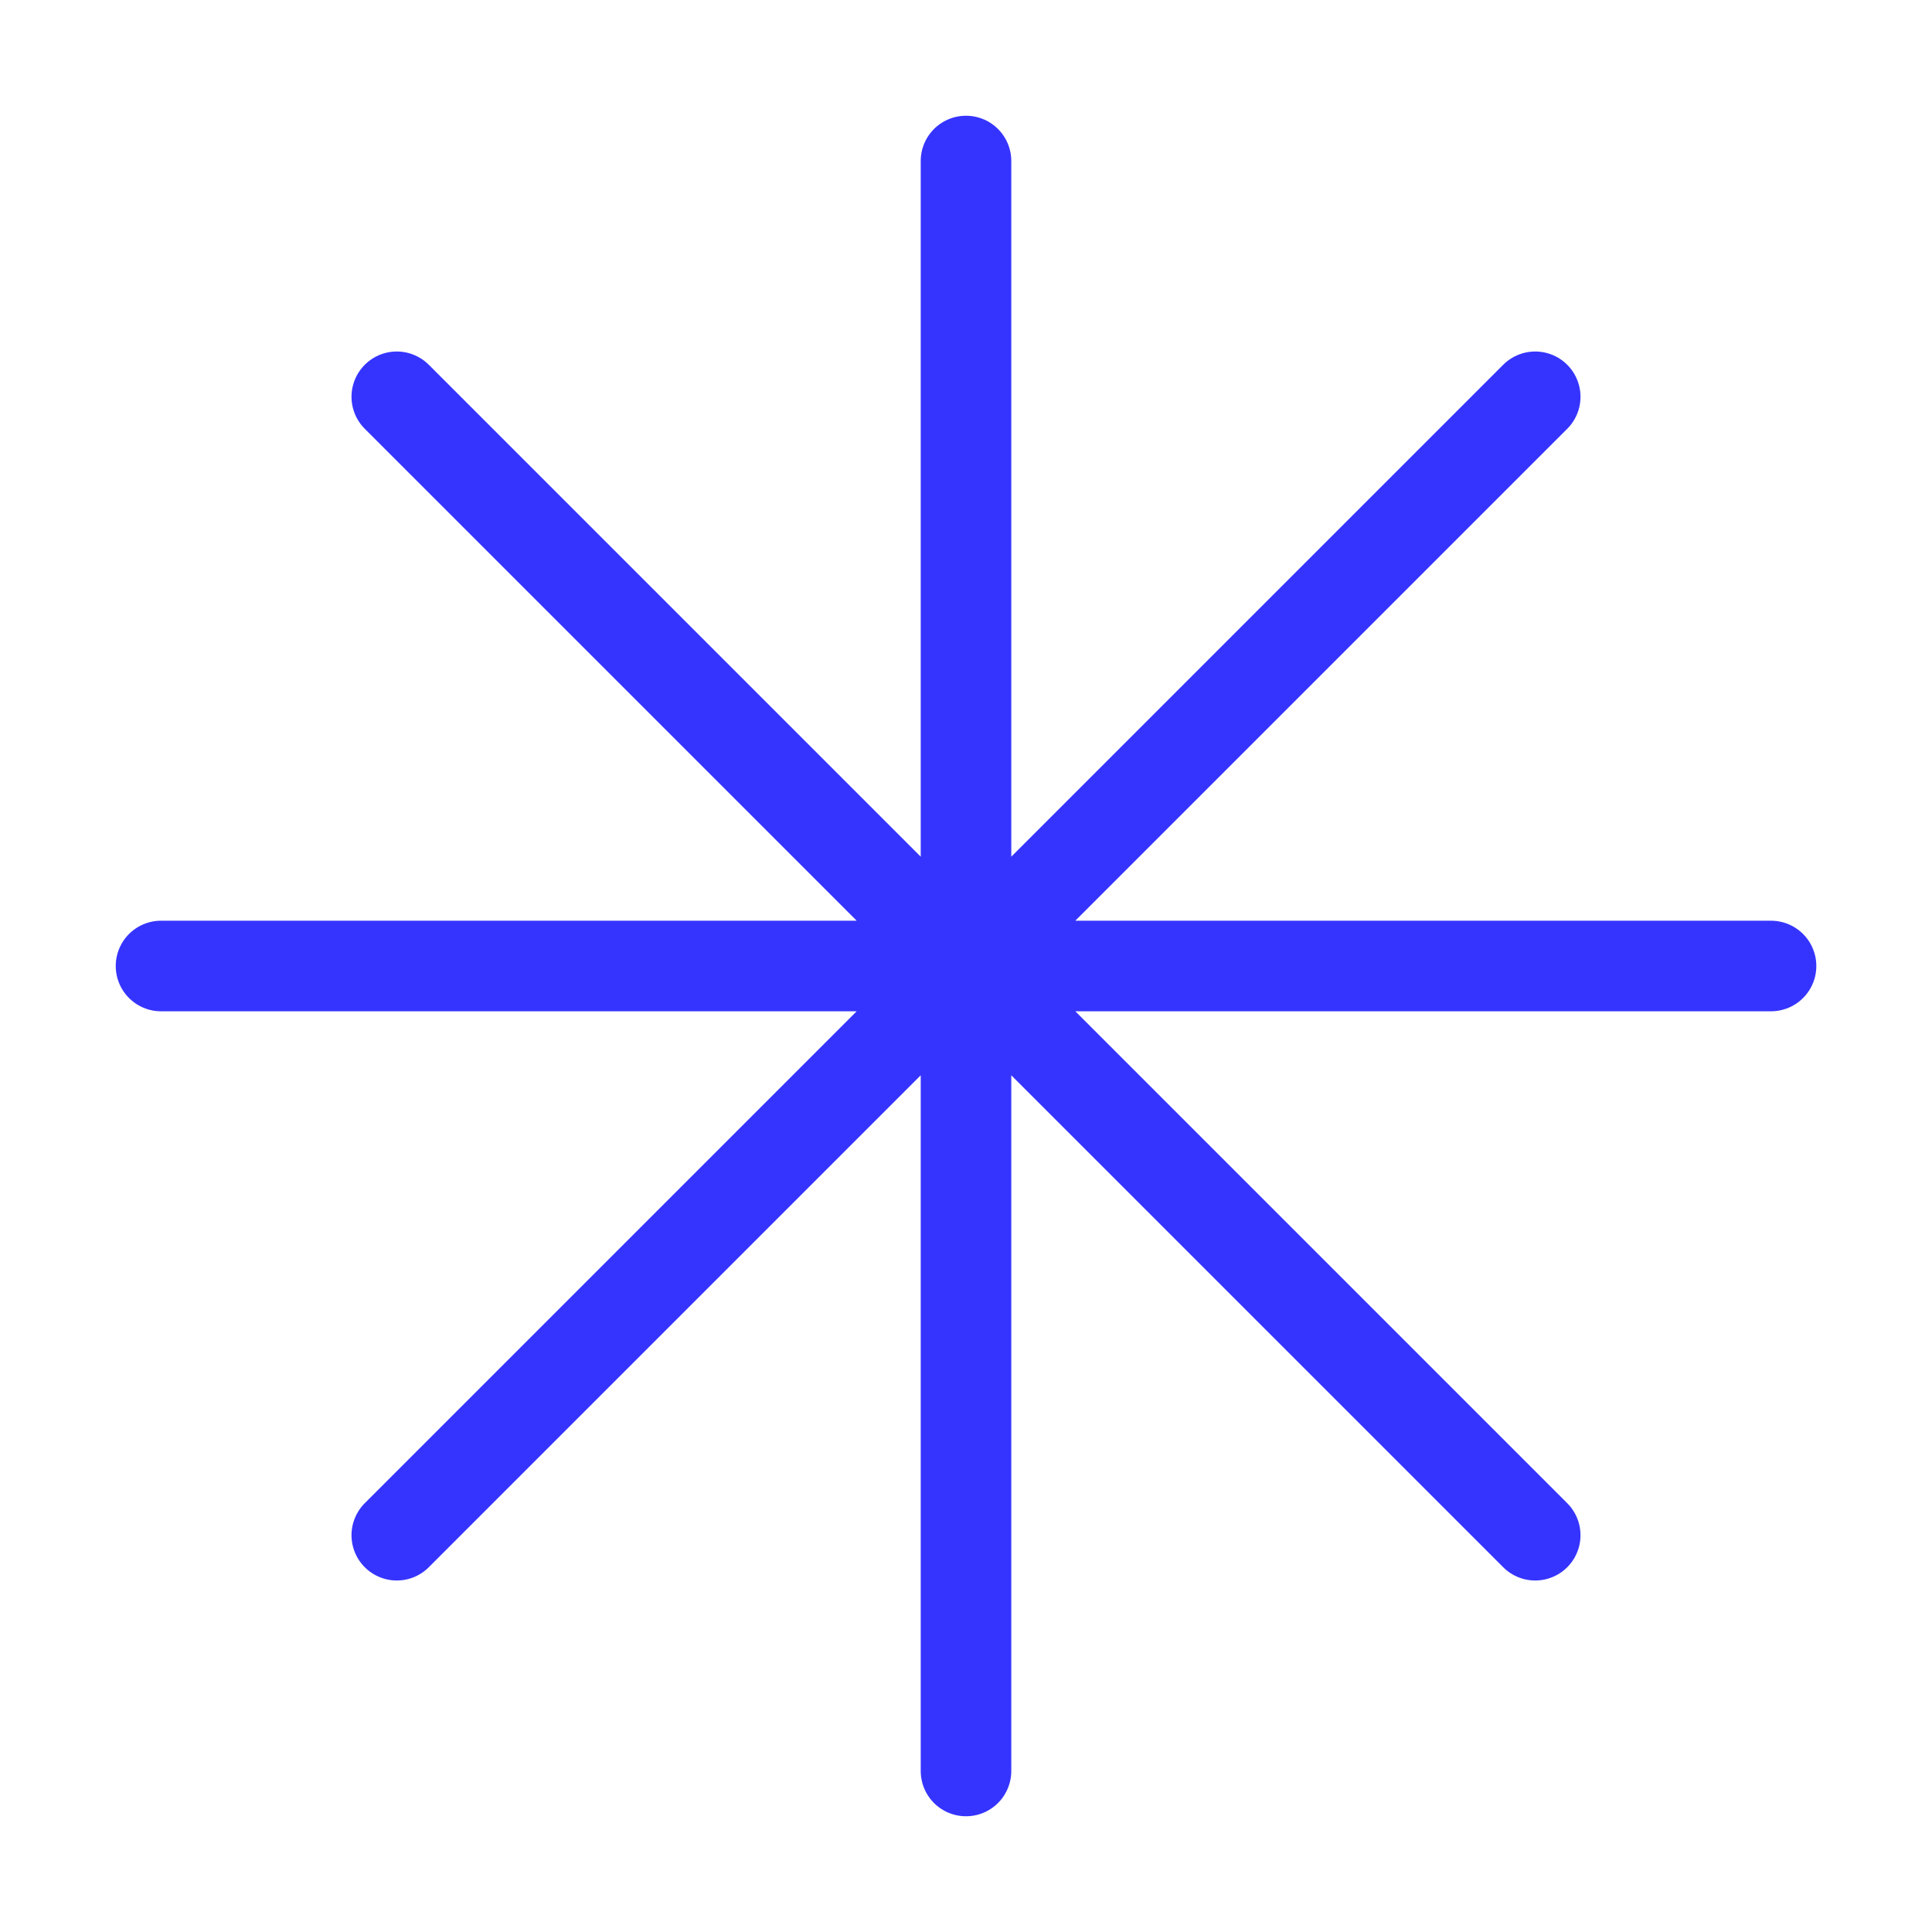
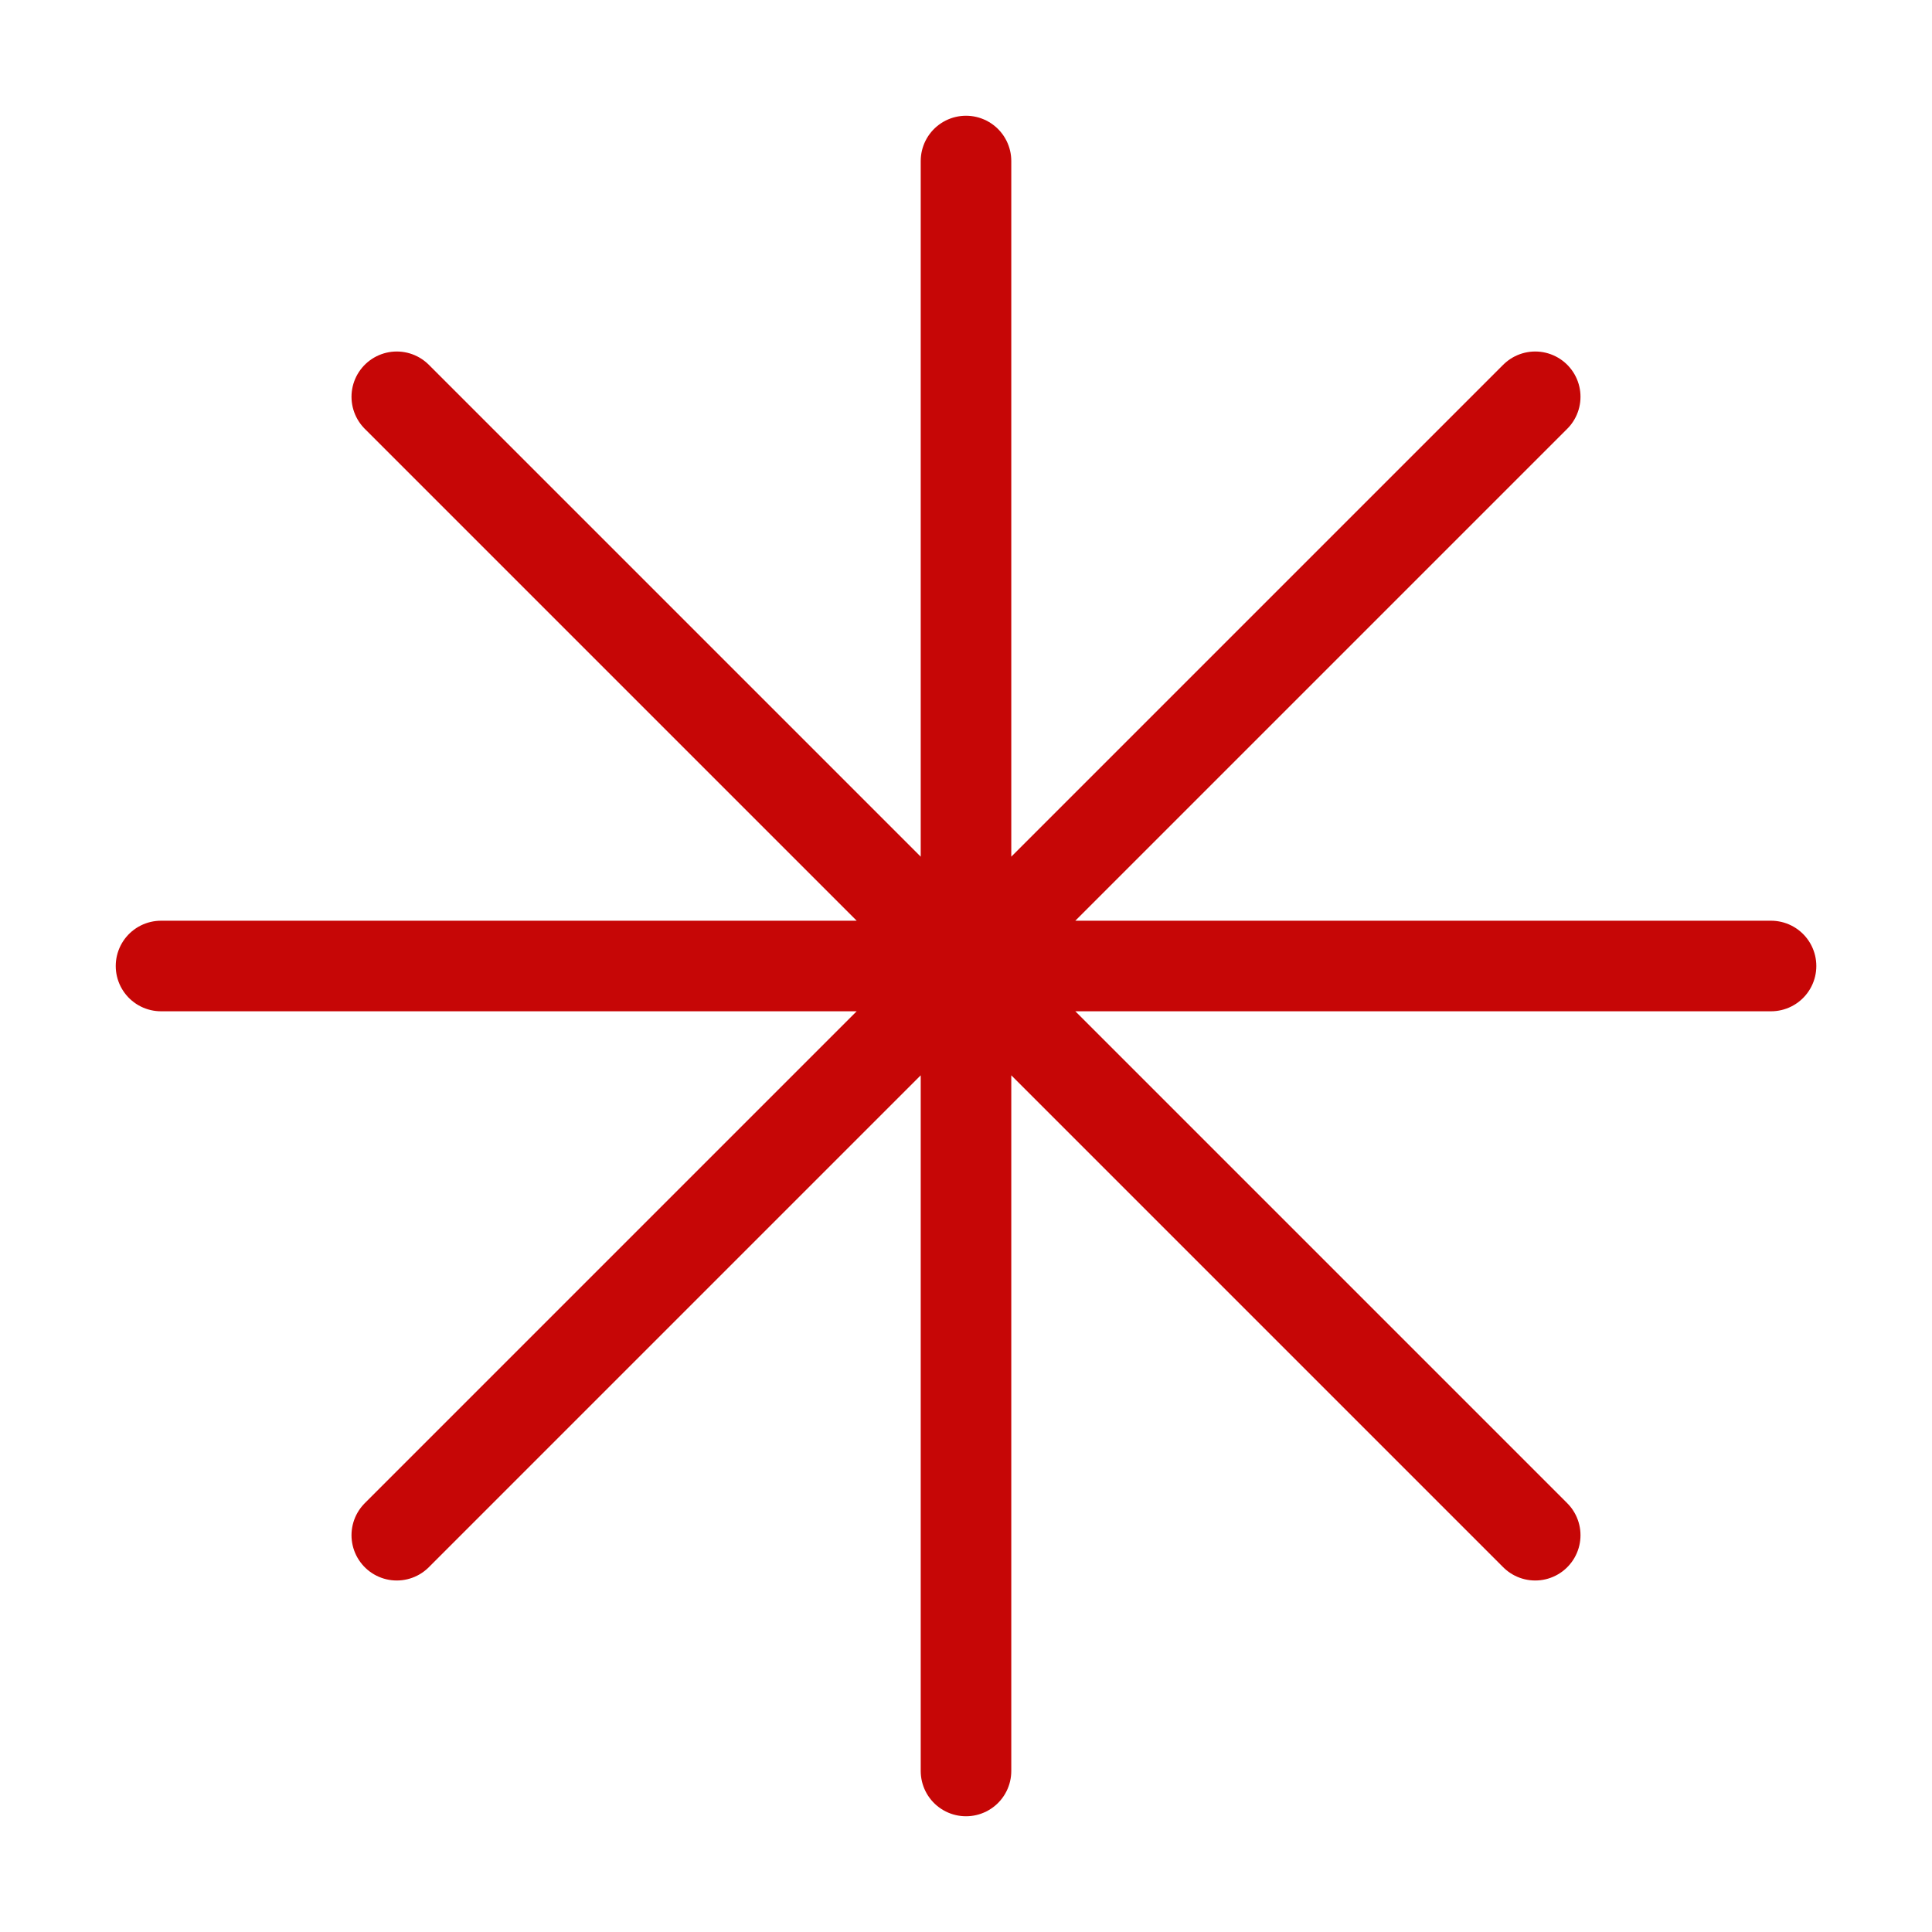
<svg xmlns="http://www.w3.org/2000/svg" width="32" height="32" viewBox="0 0 32 32" fill="none">
-   <path d="M16 2.667V29.333M25.428 6.572L6.572 25.428M29.334 16H2.667M25.428 25.428L6.572 6.572" stroke="#3534FF" stroke-width="1.5" stroke-linecap="round" stroke-linejoin="round" />
+   <path d="M16 2.667V29.333M25.428 6.572L6.572 25.428M29.334 16H2.667M25.428 25.428L6.572 6.572" stroke="#c60606" stroke-width="1.5" stroke-linecap="round" stroke-linejoin="round" />
</svg>
